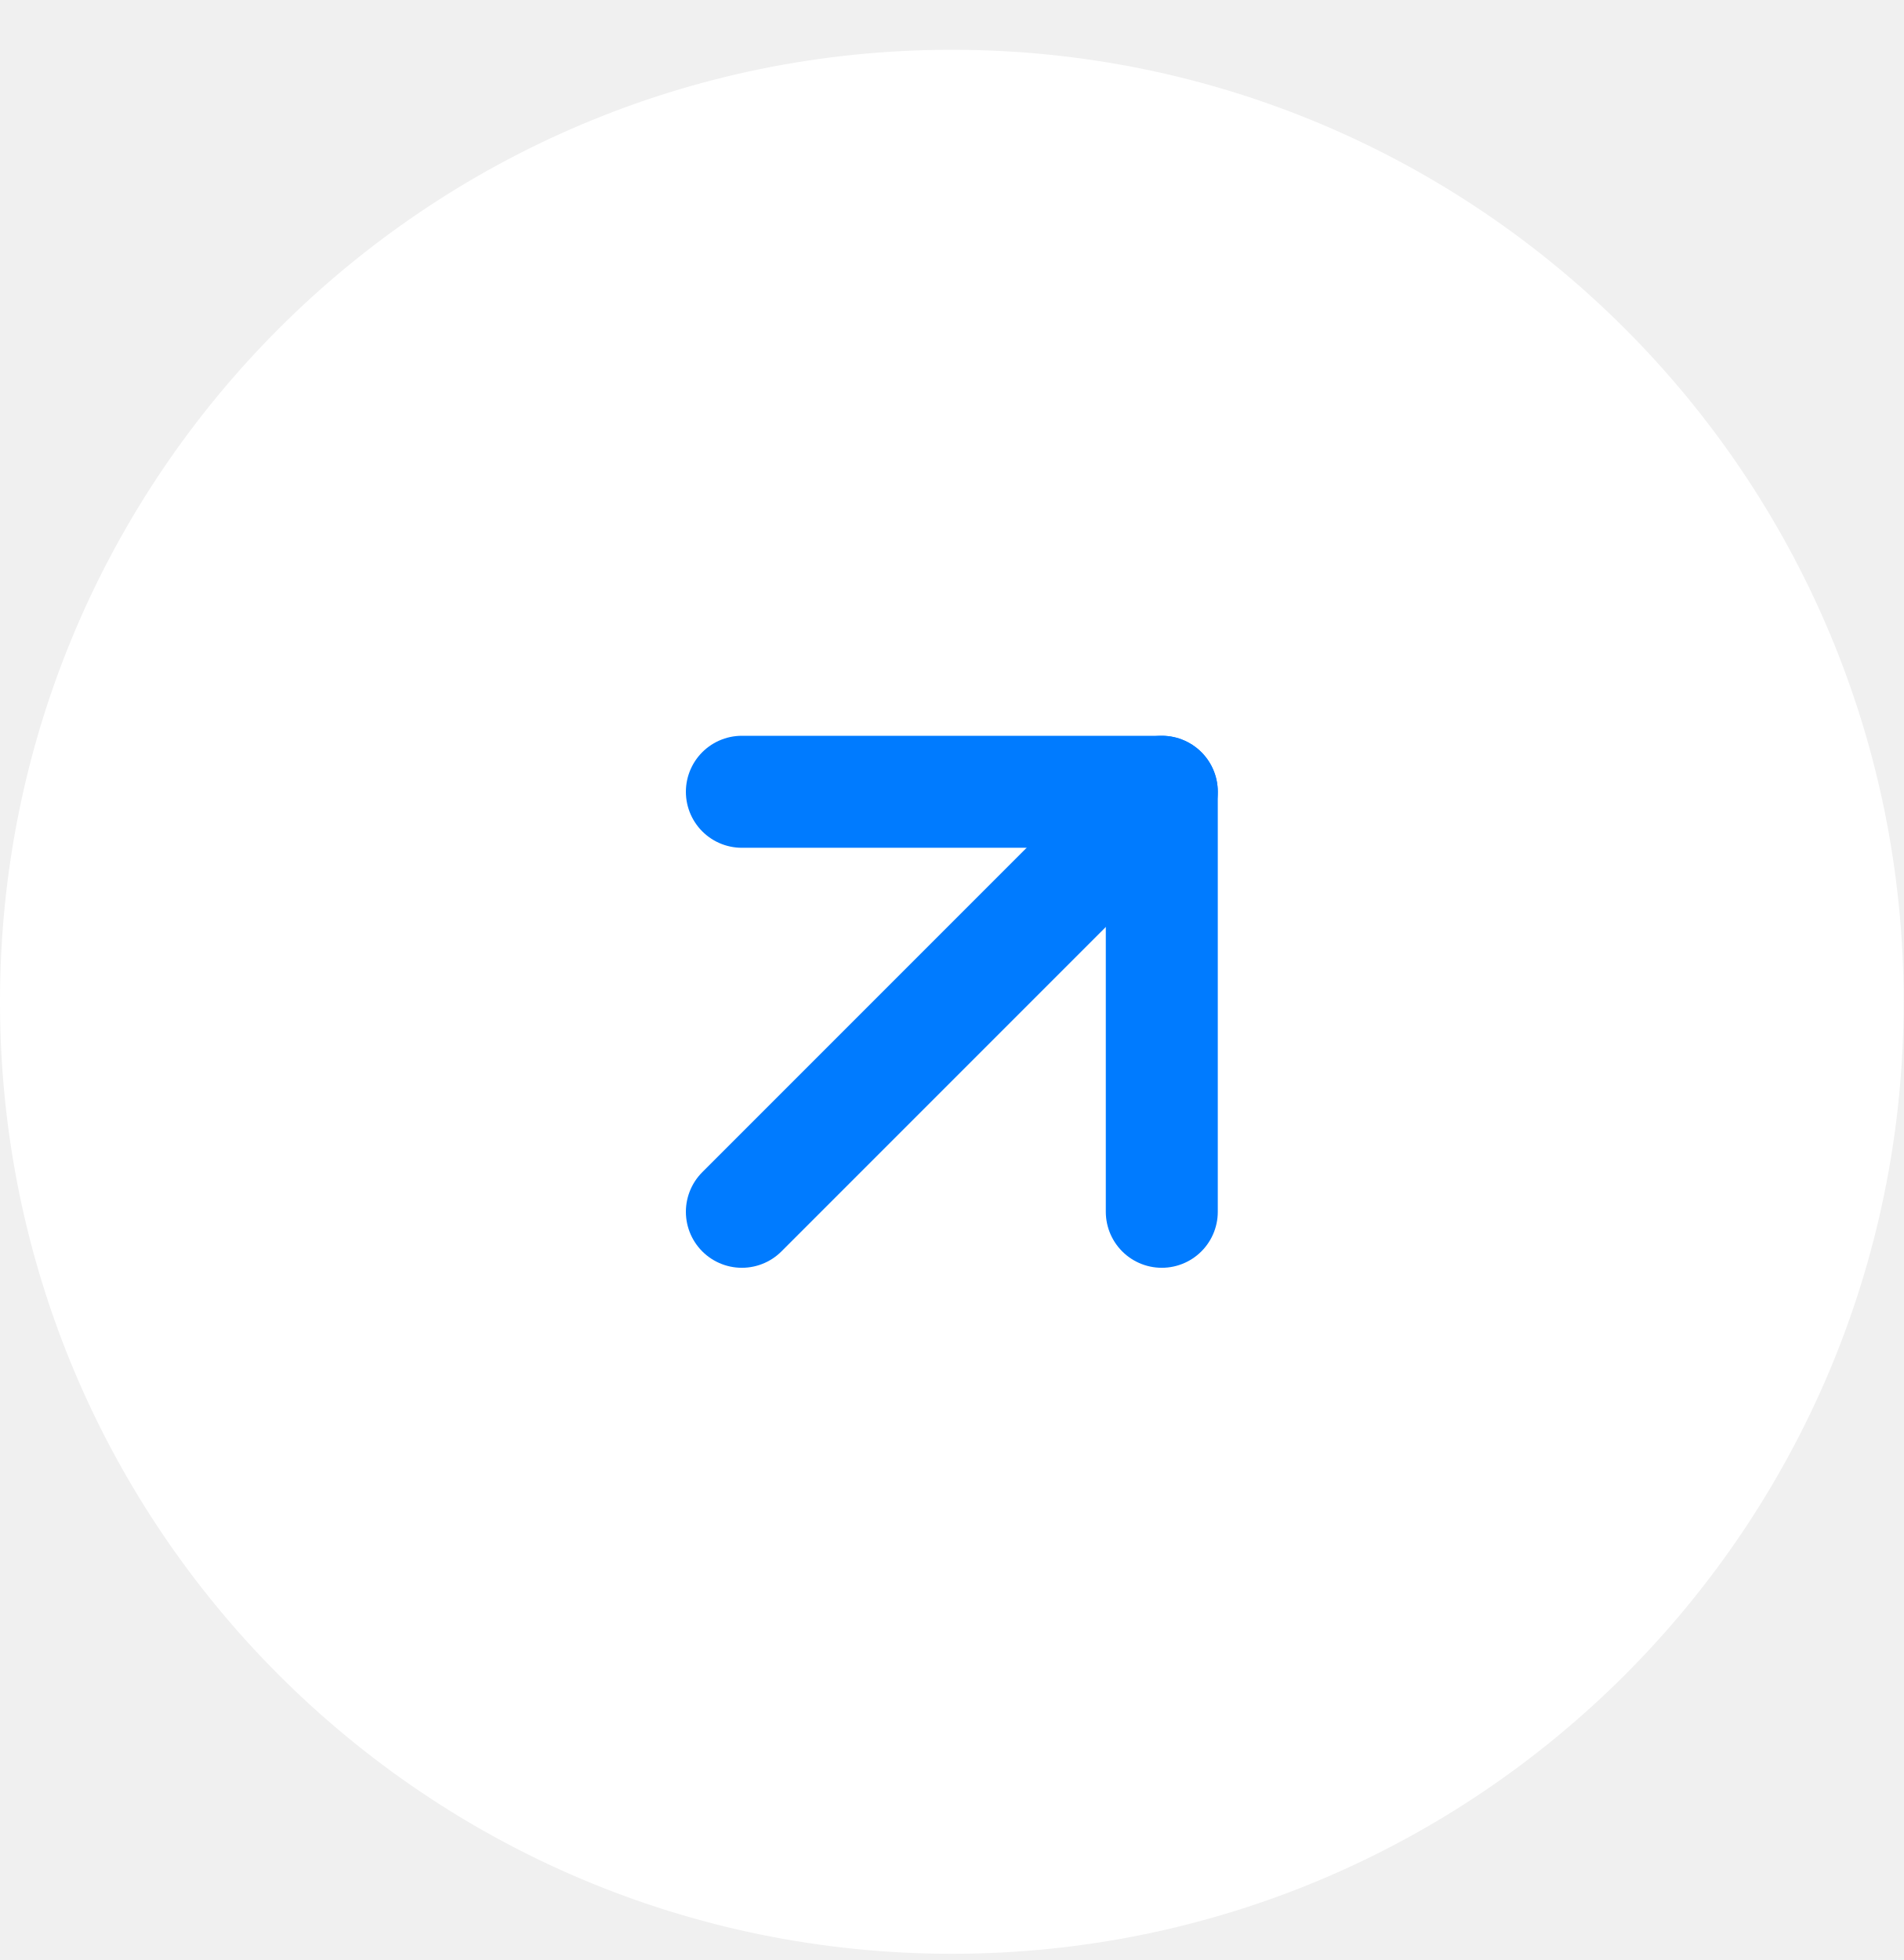
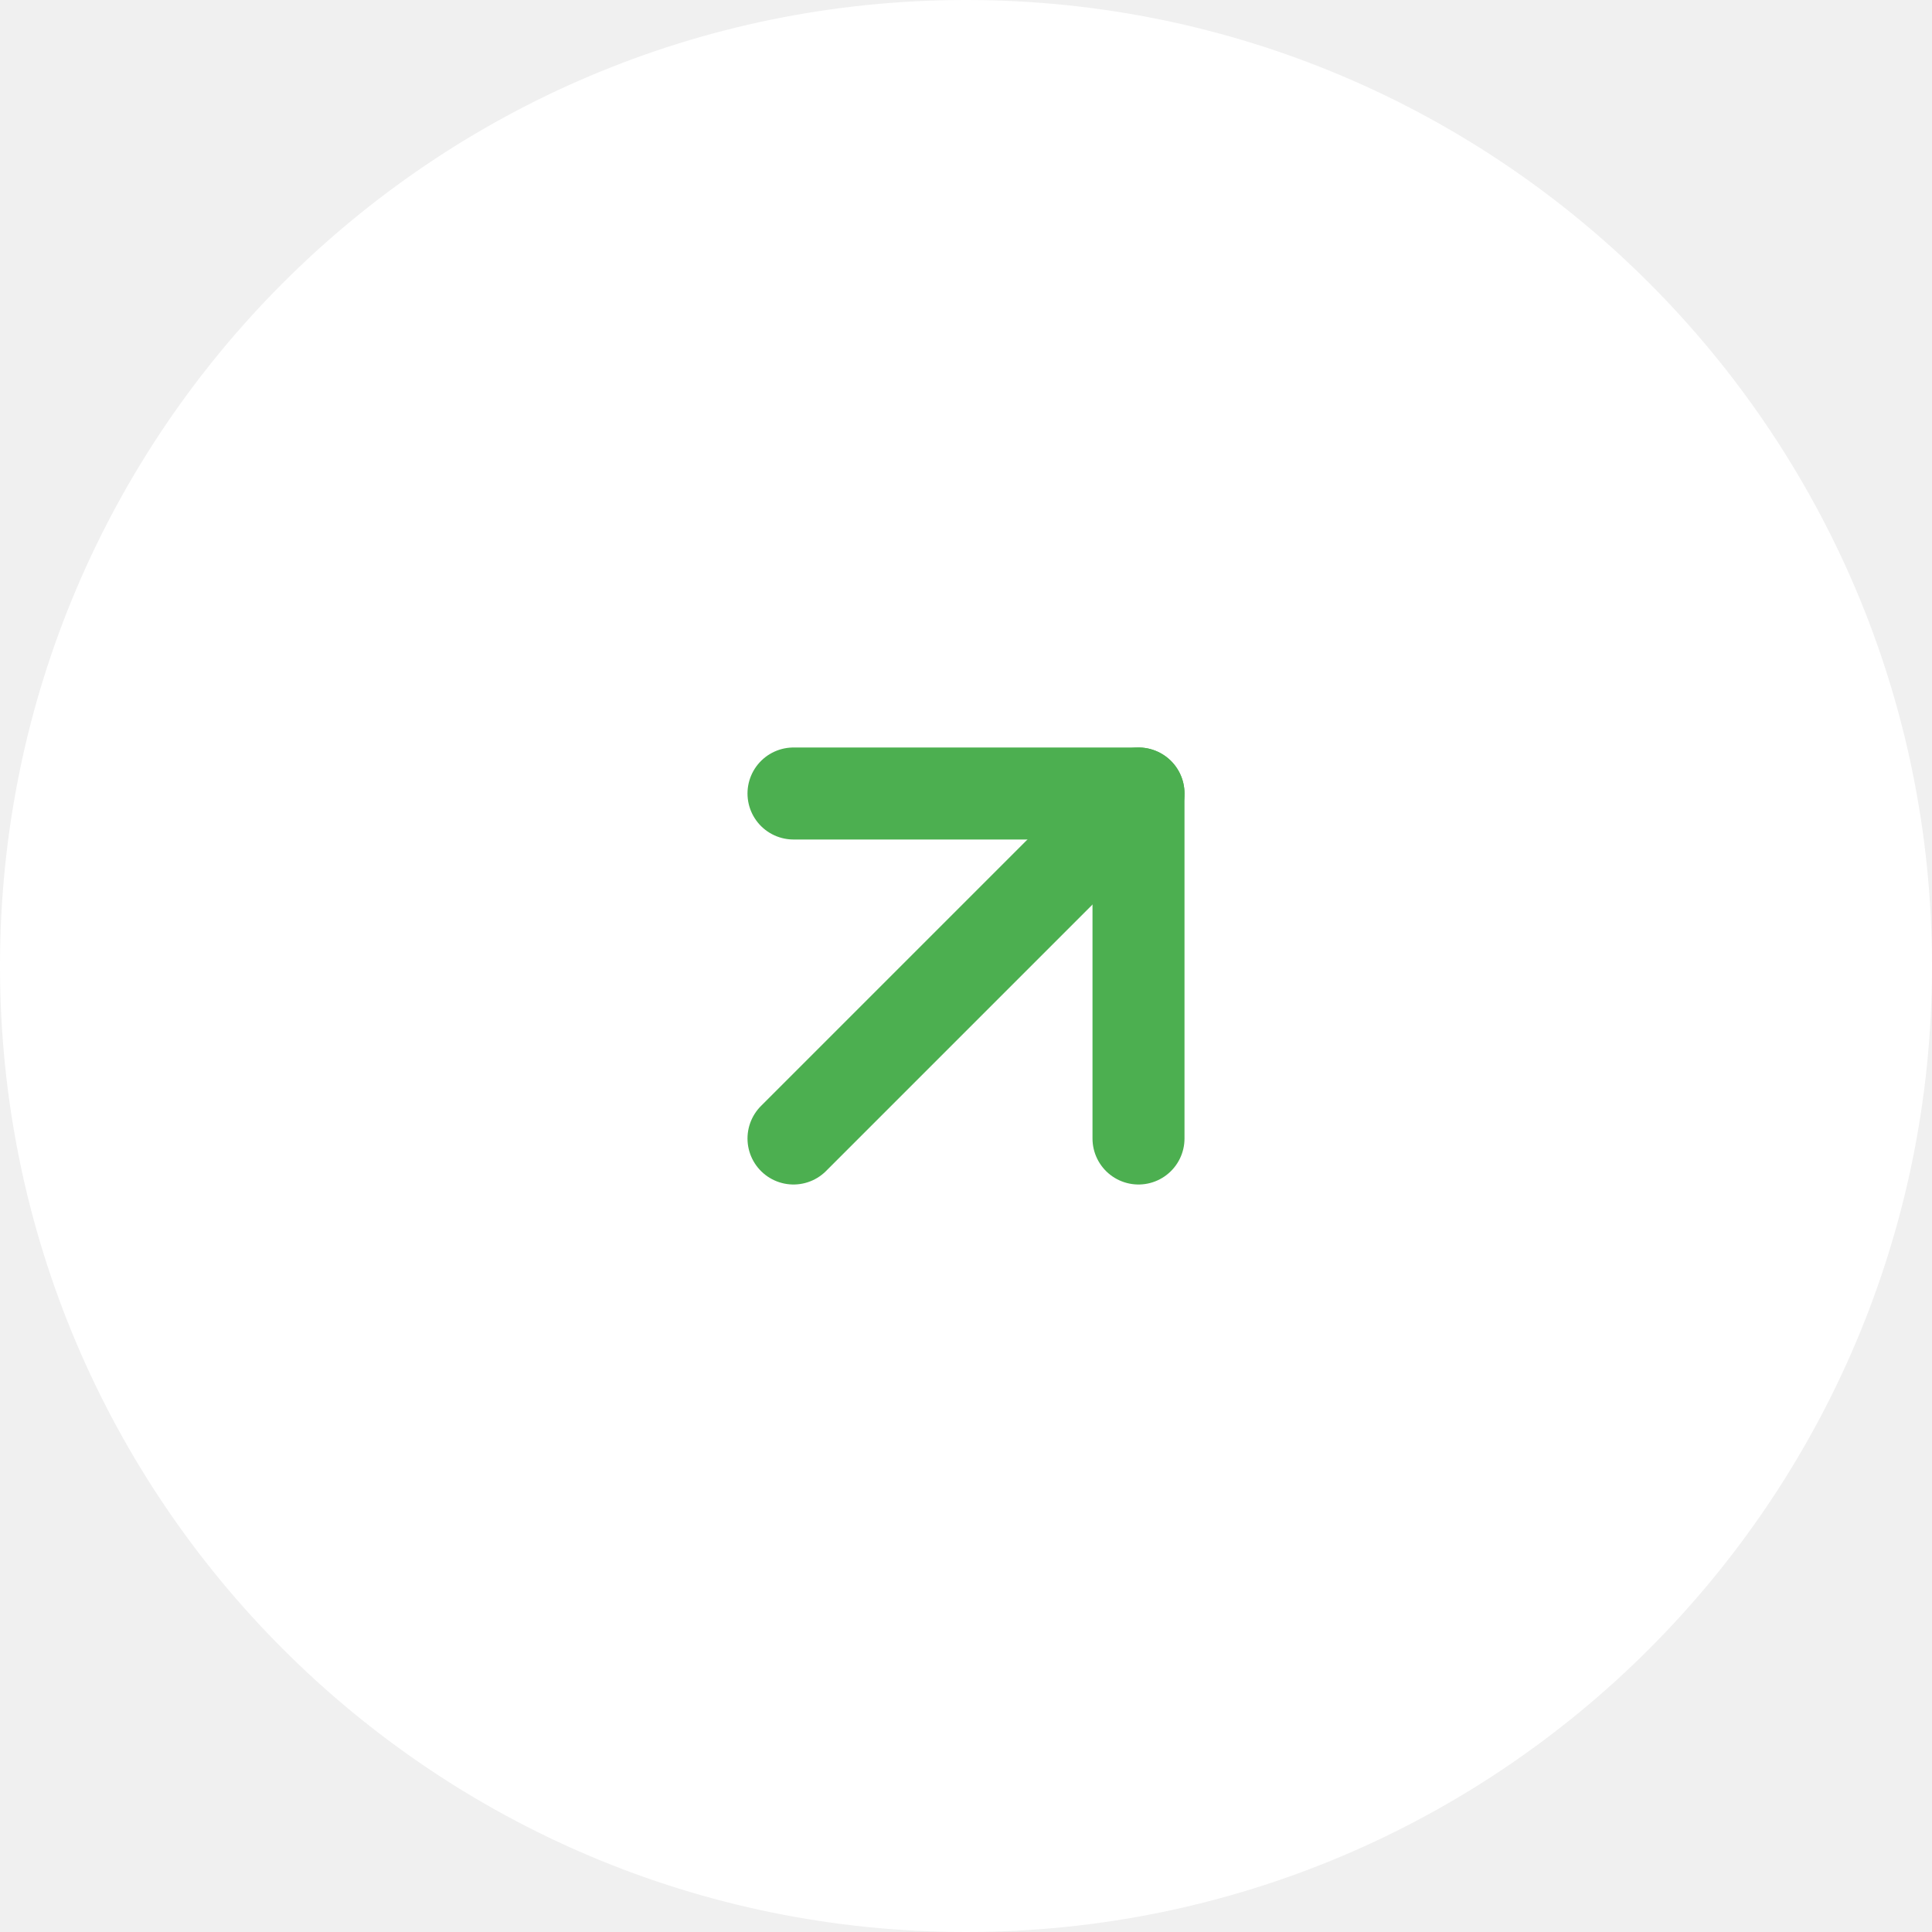
- <svg xmlns="http://www.w3.org/2000/svg" width="34" height="35" viewBox="0 0 34 35" fill="none">
-   <rect y="0.889" width="34" height="34" rx="17" fill="white" />
-   <path d="M13.25 21.639L20.75 14.139" stroke="#007BFF" stroke-width="2" stroke-linecap="round" stroke-linejoin="round" />
-   <path d="M13.25 14.139H20.75V21.639" stroke="#007BFF" stroke-width="2" stroke-linecap="round" stroke-linejoin="round" />
+ <svg xmlns="http://www.w3.org/2000/svg" width="42" height="42" viewBox="0 0 42 42" fill="none">
+   <rect width="42" height="42" rx="21" fill="white" />
+   <path d="M17.25 24.75L24.75 17.25" stroke="#4CAF50" stroke-width="2" stroke-linecap="round" stroke-linejoin="round" />
+   <path d="M17.25 17.25H24.75V24.75" stroke="#4CAF50" stroke-width="2" stroke-linecap="round" stroke-linejoin="round" />
</svg>
